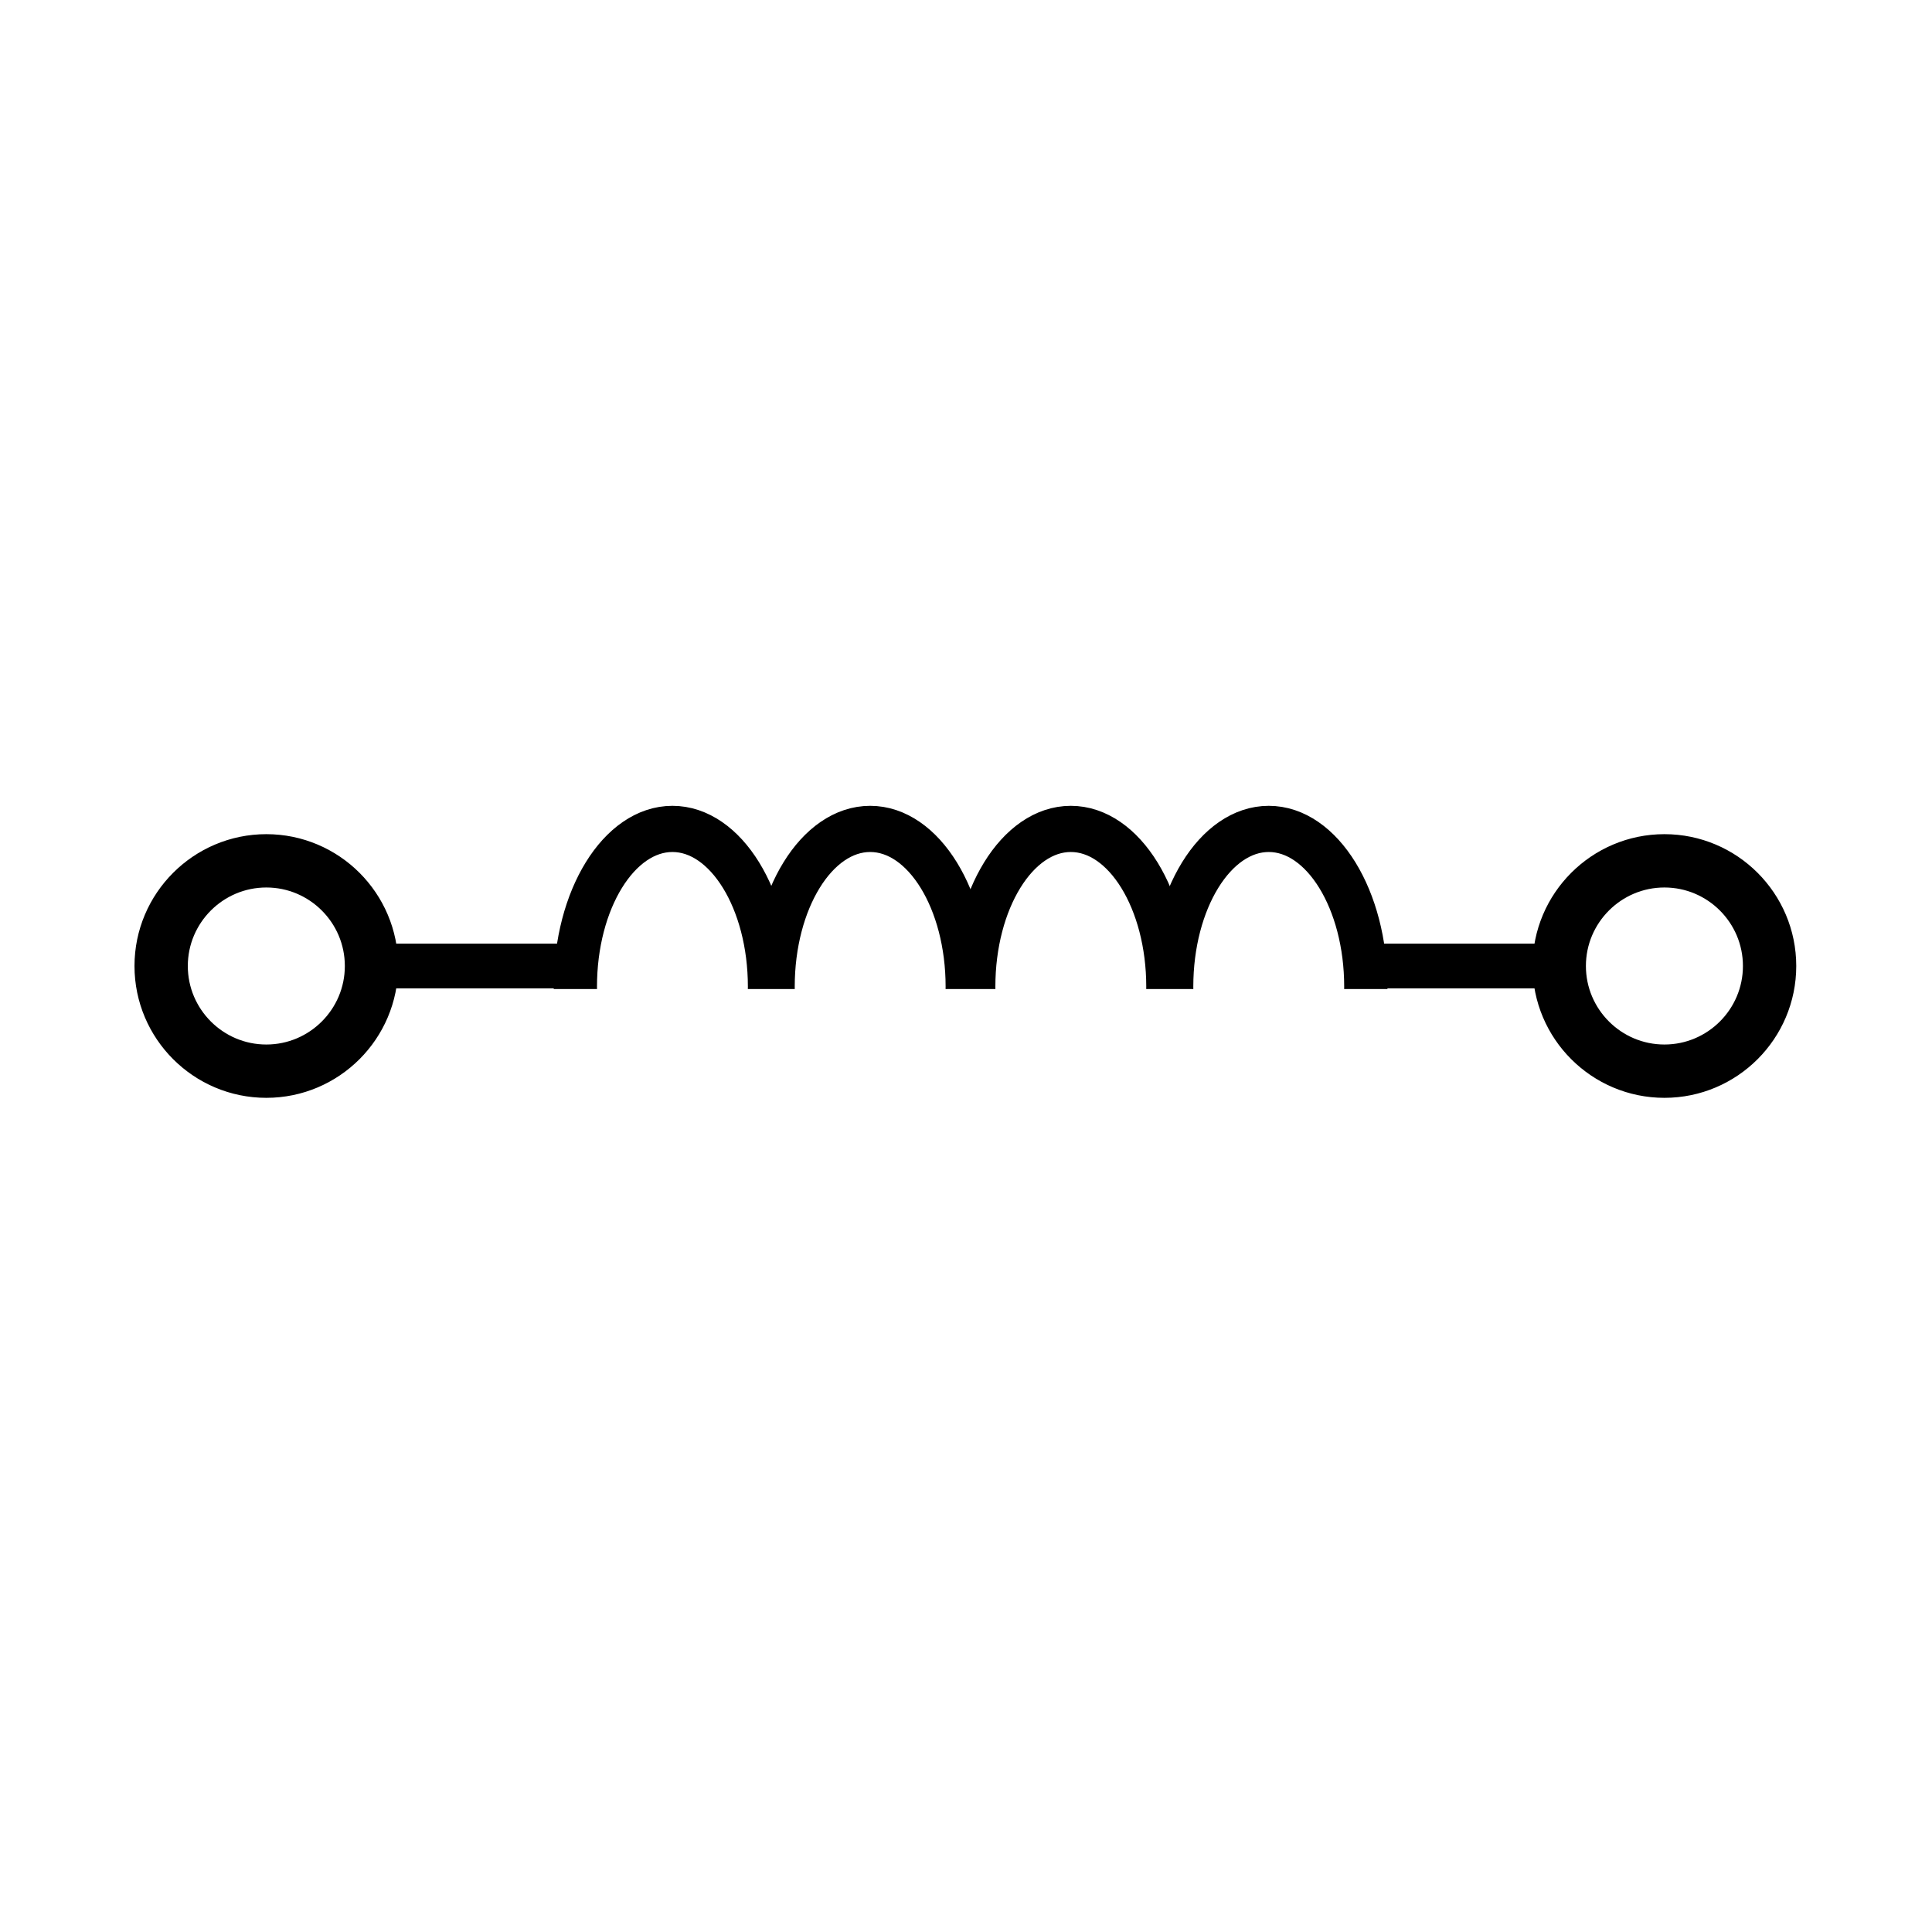
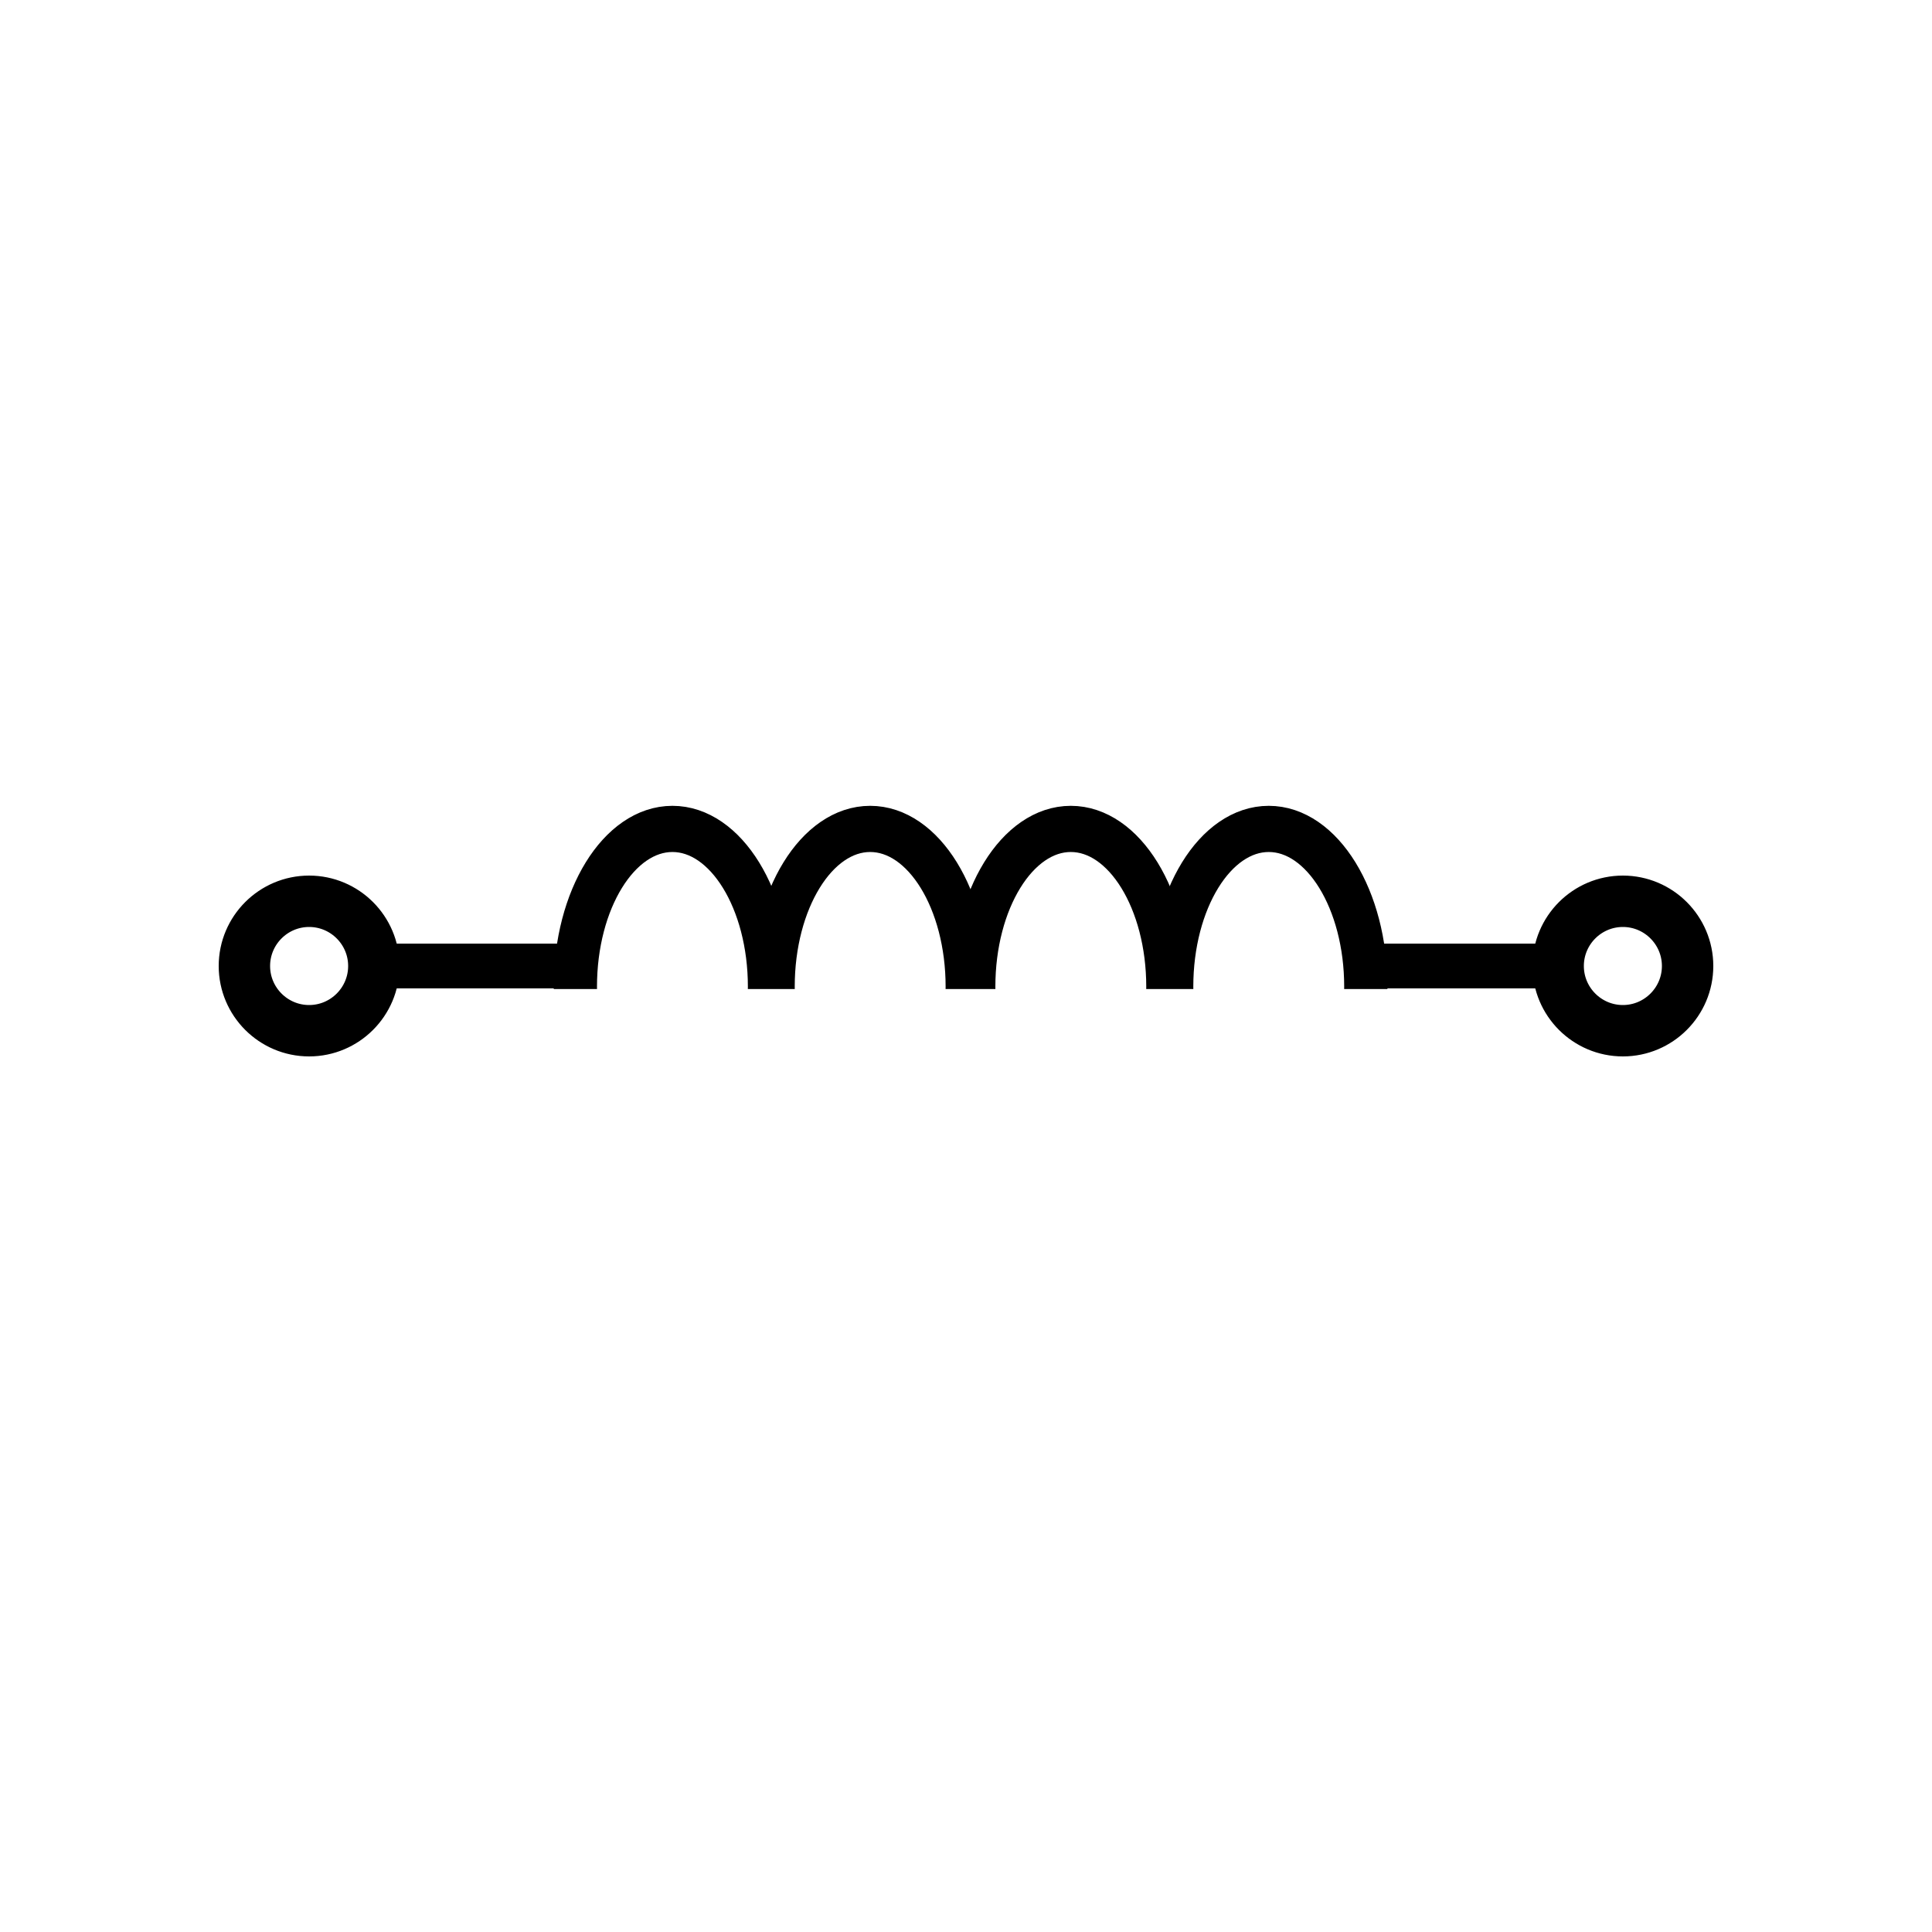
<svg xmlns="http://www.w3.org/2000/svg" version="1.1" width="200" height="200" viewBox="0 0 200 200" xml:space="preserve">
  <defs>
</defs>
  <g transform="matrix(0 0 0 0 0 0)" id="193412cc-88cf-4d89-ae80-60221efdb723">
</g>
  <g transform="matrix(1 0 0 1 100 100)" id="4fb807c7-9126-4af2-8bf9-f657ab04eeba">
    <rect style="stroke: none; stroke-width: 1; stroke-dasharray: none; stroke-linecap: butt; stroke-dashoffset: 0; stroke-linejoin: miter; stroke-miterlimit: 4; fill: rgb(255,255,255); fill-rule: nonzero; opacity: 1;" vector-effect="non-scaling-stroke" x="-100" y="-100" rx="0" ry="0" width="200" height="200" />
  </g>
  <g transform="matrix(0.24 0 0 0.39 90.08 102.14)">
    <path style="stroke: rgb(0,0,0); stroke-width: 4; stroke-dasharray: none; stroke-linecap: butt; stroke-dashoffset: 0; stroke-linejoin: miter; stroke-miterlimit: 4; fill: rgb(101,101,101); fill-rule: nonzero; opacity: 1;" vector-effect="non-scaling-stroke" transform=" translate(-50, -50)" d="M 50 92.875 C 26.358 92.875 7.125 73.642 7.125 50 C 7.125 26.358 26.358 7.125 50 7.125 C 73.642 7.125 92.875 26.358 92.875 50 C 92.875 73.642 73.642 92.875 50 92.875 z M 50 9.125 C 27.461 9.125 9.125 27.461 9.125 50 C 9.125 72.538 27.461 90.875 50 90.875 C 72.538 90.875 90.875 72.538 90.875 50 C 90.875 27.461 72.538 9.125 50 9.125 z" stroke-linecap="round" />
  </g>
  <g transform="matrix(0.24 0 0 0.39 110.85 102.14)">
    <path style="stroke: rgb(0,0,0); stroke-width: 4; stroke-dasharray: none; stroke-linecap: butt; stroke-dashoffset: 0; stroke-linejoin: miter; stroke-miterlimit: 4; fill: rgb(101,101,101); fill-rule: nonzero; opacity: 1;" vector-effect="non-scaling-stroke" transform=" translate(-50, -50)" d="M 50 92.875 C 26.358 92.875 7.125 73.642 7.125 50 C 7.125 26.358 26.358 7.125 50 7.125 C 73.642 7.125 92.875 26.358 92.875 50 C 92.875 73.642 73.642 92.875 50 92.875 z M 50 9.125 C 27.461 9.125 9.125 27.461 9.125 50 C 9.125 72.538 27.461 90.875 50 90.875 C 72.538 90.875 90.875 72.538 90.875 50 C 90.875 27.461 72.538 9.125 50 9.125 z" stroke-linecap="round" />
  </g>
  <g transform="matrix(0.24 0 0 0.39 131.34 102.14)">
    <path style="stroke: rgb(0,0,0); stroke-width: 4; stroke-dasharray: none; stroke-linecap: butt; stroke-dashoffset: 0; stroke-linejoin: miter; stroke-miterlimit: 4; fill: rgb(101,101,101); fill-rule: nonzero; opacity: 1;" vector-effect="non-scaling-stroke" transform=" translate(-50, -50)" d="M 50 92.875 C 26.358 92.875 7.125 73.642 7.125 50 C 7.125 26.358 26.358 7.125 50 7.125 C 73.642 7.125 92.875 26.358 92.875 50 C 92.875 73.642 73.642 92.875 50 92.875 z M 50 9.125 C 27.461 9.125 9.125 27.461 9.125 50 C 9.125 72.538 27.461 90.875 50 90.875 C 72.538 90.875 90.875 72.538 90.875 50 C 90.875 27.461 72.538 9.125 50 9.125 z" stroke-linecap="round" />
  </g>
  <g transform="matrix(0.24 0 0 0.39 69.61 102.14)">
    <path style="stroke: rgb(0,0,0); stroke-width: 4; stroke-dasharray: none; stroke-linecap: butt; stroke-dashoffset: 0; stroke-linejoin: miter; stroke-miterlimit: 4; fill: rgb(101,101,101); fill-rule: nonzero; opacity: 1;" vector-effect="non-scaling-stroke" transform=" translate(-50, -50)" d="M 50 92.875 C 26.358 92.875 7.125 73.642 7.125 50 C 7.125 26.358 26.358 7.125 50 7.125 C 73.642 7.125 92.875 26.358 92.875 50 C 92.875 73.642 73.642 92.875 50 92.875 z M 50 9.125 C 27.461 9.125 9.125 27.461 9.125 50 C 9.125 72.538 27.461 90.875 50 90.875 C 72.538 90.875 90.875 72.538 90.875 50 C 90.875 27.461 72.538 9.125 50 9.125 z" stroke-linecap="round" />
  </g>
-   <g transform="matrix(-0.26 0 0 -0.26 172.3 100)">
-     <path style="stroke: rgb(0,0,0); stroke-width: 5; stroke-dasharray: none; stroke-linecap: butt; stroke-dashoffset: 0; stroke-linejoin: miter; stroke-miterlimit: 4; fill: rgb(0,0,0); fill-rule: nonzero; opacity: 1;" vector-effect="non-scaling-stroke" transform=" translate(-50, -50)" d="M 50 92.875 C 26.358 92.875 7.125 73.642 7.125 50 C 7.125 26.358 26.358 7.125 50 7.125 C 73.642 7.125 92.875 26.358 92.875 50 C 92.875 73.642 73.642 92.875 50 92.875 z M 50 9.125 C 27.461 9.125 9.125 27.461 9.125 50 C 9.125 72.538 27.461 90.875 50 90.875 C 72.538 90.875 90.875 72.538 90.875 50 C 90.875 27.461 72.538 9.125 50 9.125 z" stroke-linecap="round" />
-   </g>
  <g transform="matrix(-0.37 0 0 -0.07 151.51 100)" id="ddd2e0c7-a766-43b9-9f04-cb4a169bfcdf">
    <rect style="stroke: rgb(0,0,0); stroke-width: 0; stroke-dasharray: none; stroke-linecap: butt; stroke-dashoffset: 0; stroke-linejoin: miter; stroke-miterlimit: 4; fill: rgb(0,0,0); fill-rule: nonzero; opacity: 1;" vector-effect="non-scaling-stroke" x="-33.085" y="-33.085" rx="0" ry="0" width="66.17" height="66.17" />
  </g>
-   <g transform="matrix(0.26 0 0 0.26 27.57 100)">
+   <g transform="matrix(0 0.16 -0.16 0 168 100)">
+     <path style="stroke: rgb(0,0,0); stroke-width: 5; stroke-dasharray: none; stroke-linecap: butt; stroke-dashoffset: 0; stroke-linejoin: miter; stroke-miterlimit: 4; fill: rgb(0,0,0); fill-rule: nonzero; opacity: 1;" vector-effect="non-scaling-stroke" transform=" translate(-50, -50)" d="M 50 92.875 C 26.358 92.875 7.125 73.642 7.125 50 C 7.125 26.358 26.358 7.125 50 7.125 C 73.642 7.125 92.875 26.358 92.875 50 C 92.875 73.642 73.642 92.875 50 92.875 z M 50 9.125 C 27.461 9.125 9.125 27.461 9.125 50 C 9.125 72.538 27.461 90.875 50 90.875 C 72.538 90.875 90.875 72.538 90.875 50 C 90.875 27.461 72.538 9.125 50 9.125 z" stroke-linecap="round" />
+   </g>
+   <g transform="matrix(0 0.16 -0.16 0 32 100)">
    <path style="stroke: rgb(0,0,0); stroke-width: 5; stroke-dasharray: none; stroke-linecap: butt; stroke-dashoffset: 0; stroke-linejoin: miter; stroke-miterlimit: 4; fill: rgb(0,0,0); fill-rule: nonzero; opacity: 1;" vector-effect="non-scaling-stroke" transform=" translate(-50, -50)" d="M 50 92.875 C 26.358 92.875 7.125 73.642 7.125 50 C 7.125 26.358 26.358 7.125 50 7.125 C 73.642 7.125 92.875 26.358 92.875 50 C 92.875 73.642 73.642 92.875 50 92.875 z M 50 9.125 C 27.461 9.125 9.125 27.461 9.125 50 C 9.125 72.538 27.461 90.875 50 90.875 C 72.538 90.875 90.875 72.538 90.875 50 C 90.875 27.461 72.538 9.125 50 9.125 z" stroke-linecap="round" />
  </g>
  <g transform="matrix(-0.35 0 0 -0.07 48.77 100)" id="ddd2e0c7-a766-43b9-9f04-cb4a169bfcdf">
    <rect style="stroke: rgb(0,0,0); stroke-width: 0; stroke-dasharray: none; stroke-linecap: butt; stroke-dashoffset: 0; stroke-linejoin: miter; stroke-miterlimit: 4; fill: rgb(0,0,0); fill-rule: nonzero; opacity: 1;" vector-effect="non-scaling-stroke" x="-33.085" y="-33.085" rx="0" ry="0" width="66.17" height="66.17" />
  </g>
  <g transform="matrix(1.19 0 0 0.64 100 114.81)" id="2deb9cfc-265d-4552-a5d5-d4bde33b1f14">
    <rect style="stroke: rgb(0,0,0); stroke-width: 0; stroke-dasharray: none; stroke-linecap: butt; stroke-dashoffset: 0; stroke-linejoin: miter; stroke-miterlimit: 4; fill: rgb(255,255,255); fill-rule: nonzero; opacity: 1;" vector-effect="non-scaling-stroke" x="-37.46" y="-19.415" rx="0" ry="0" width="74.92" height="38.83" />
  </g>
</svg>
